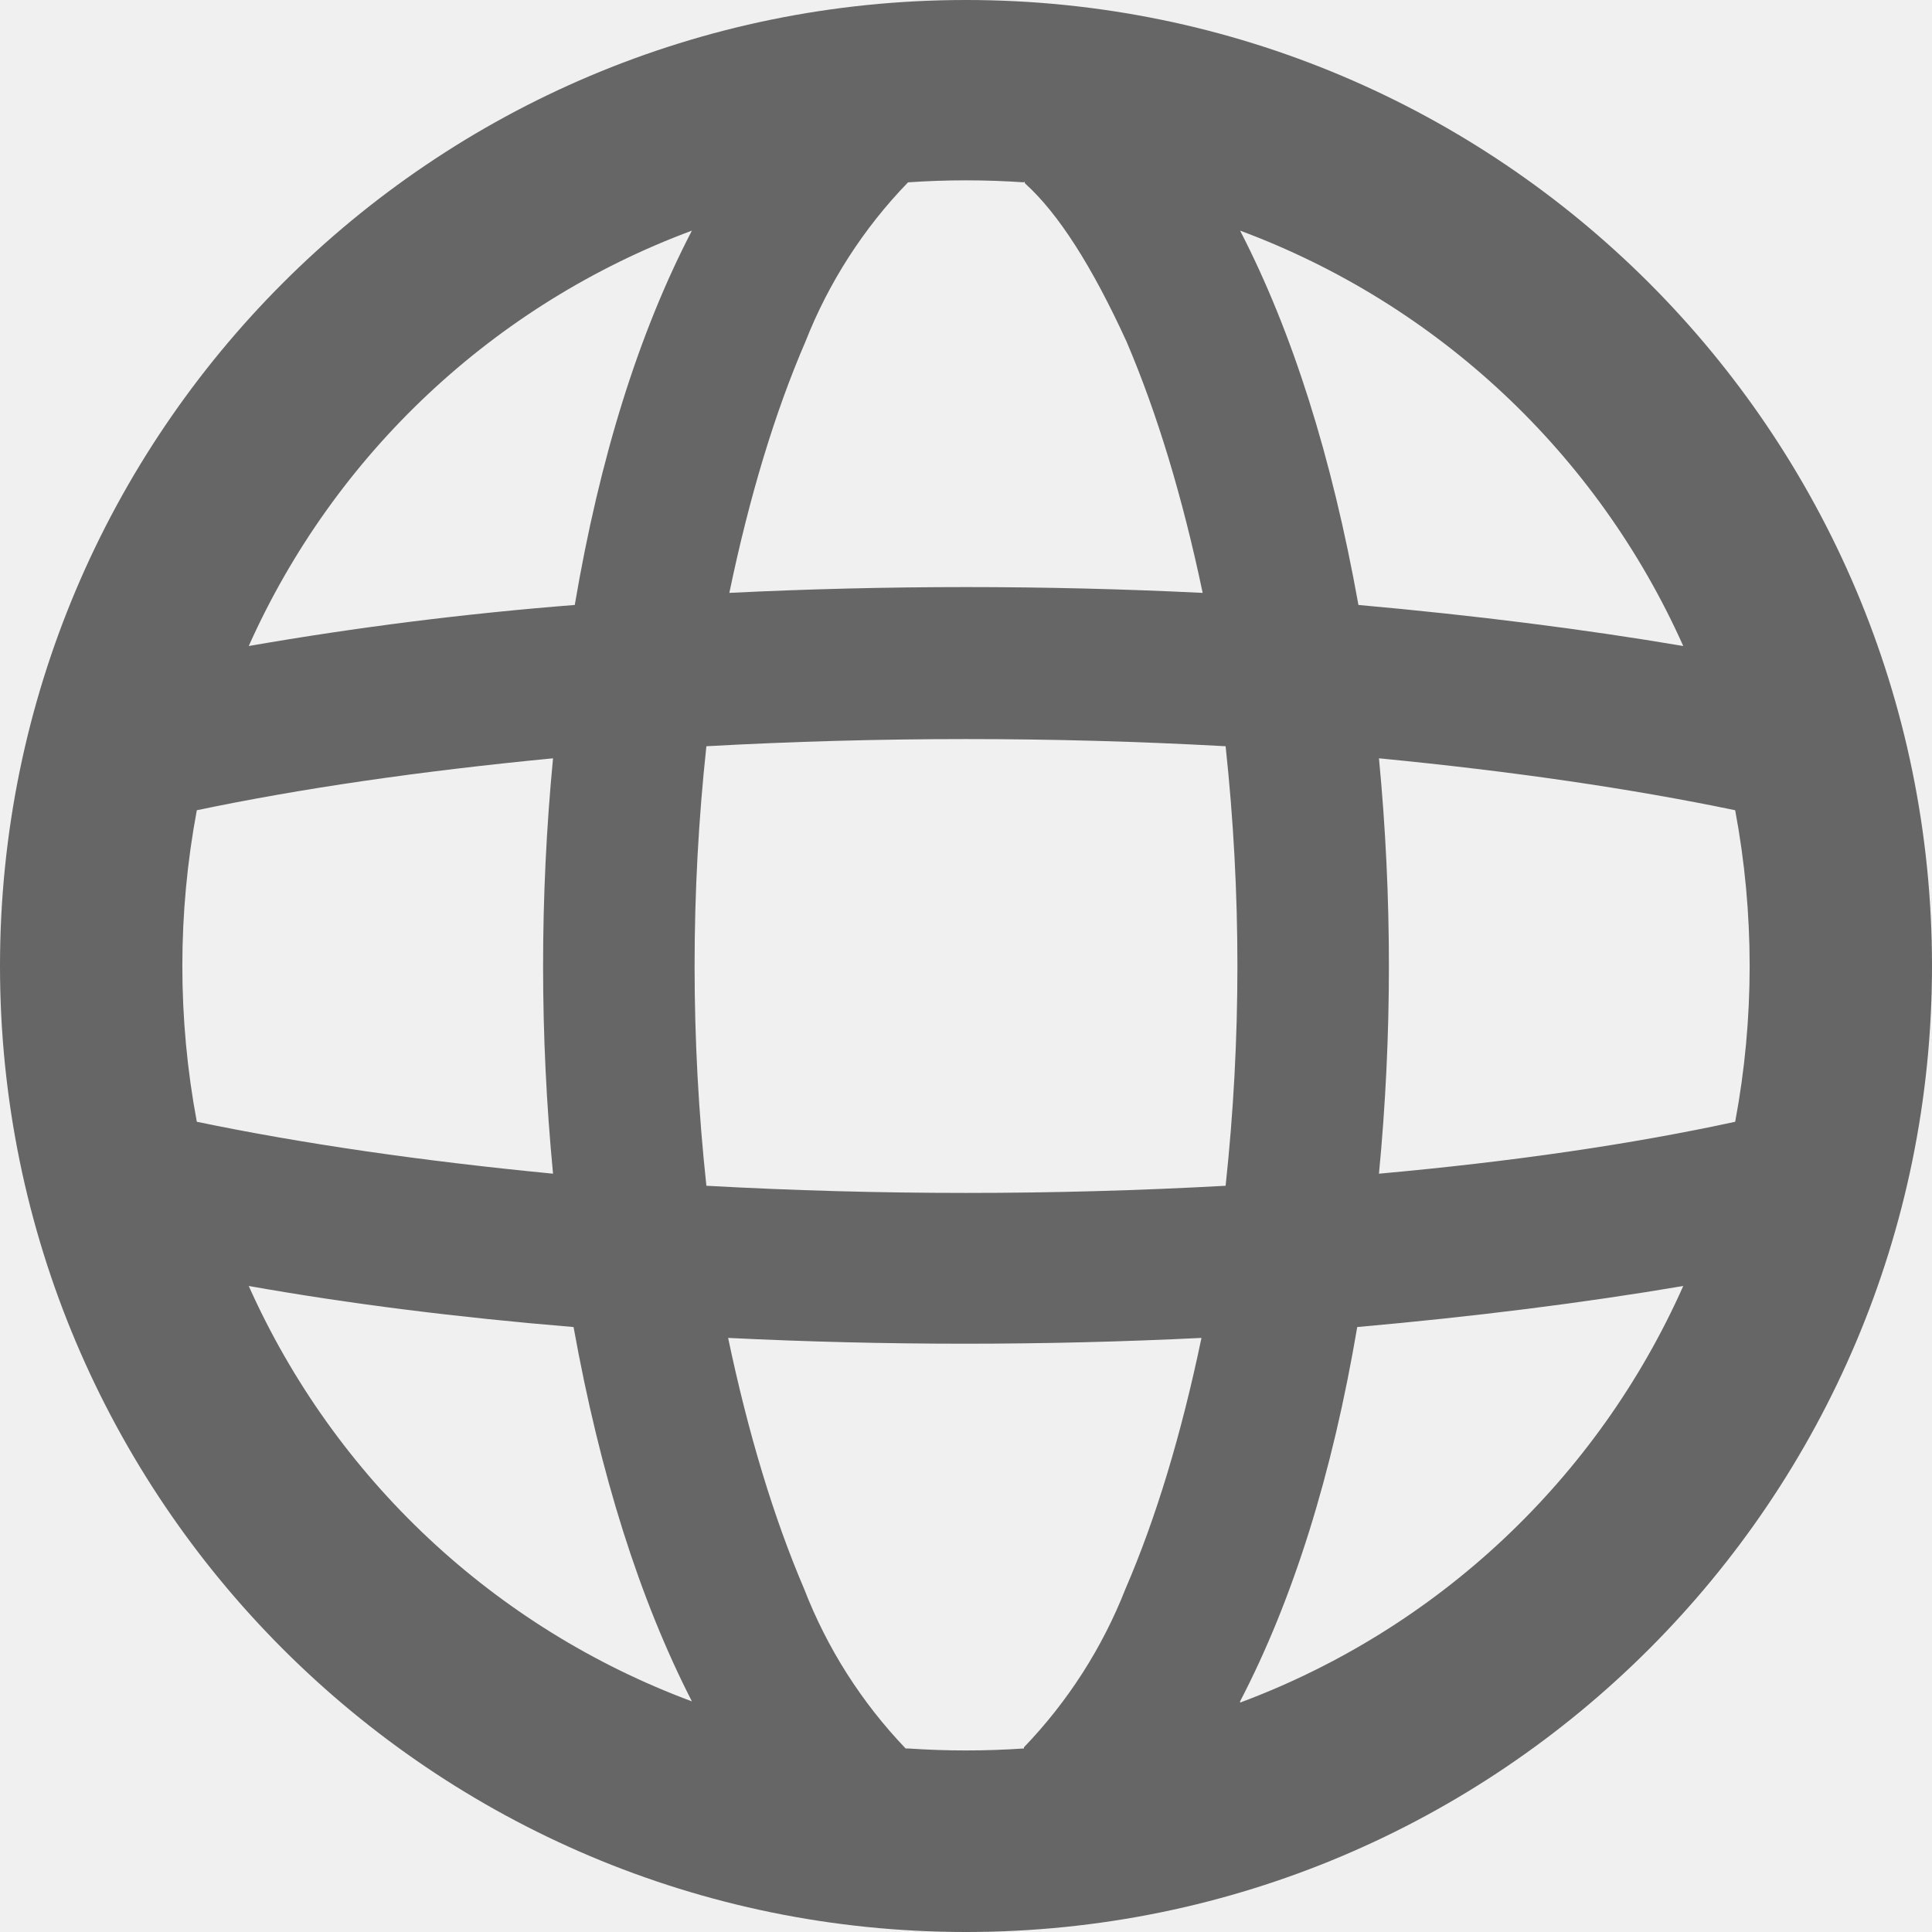
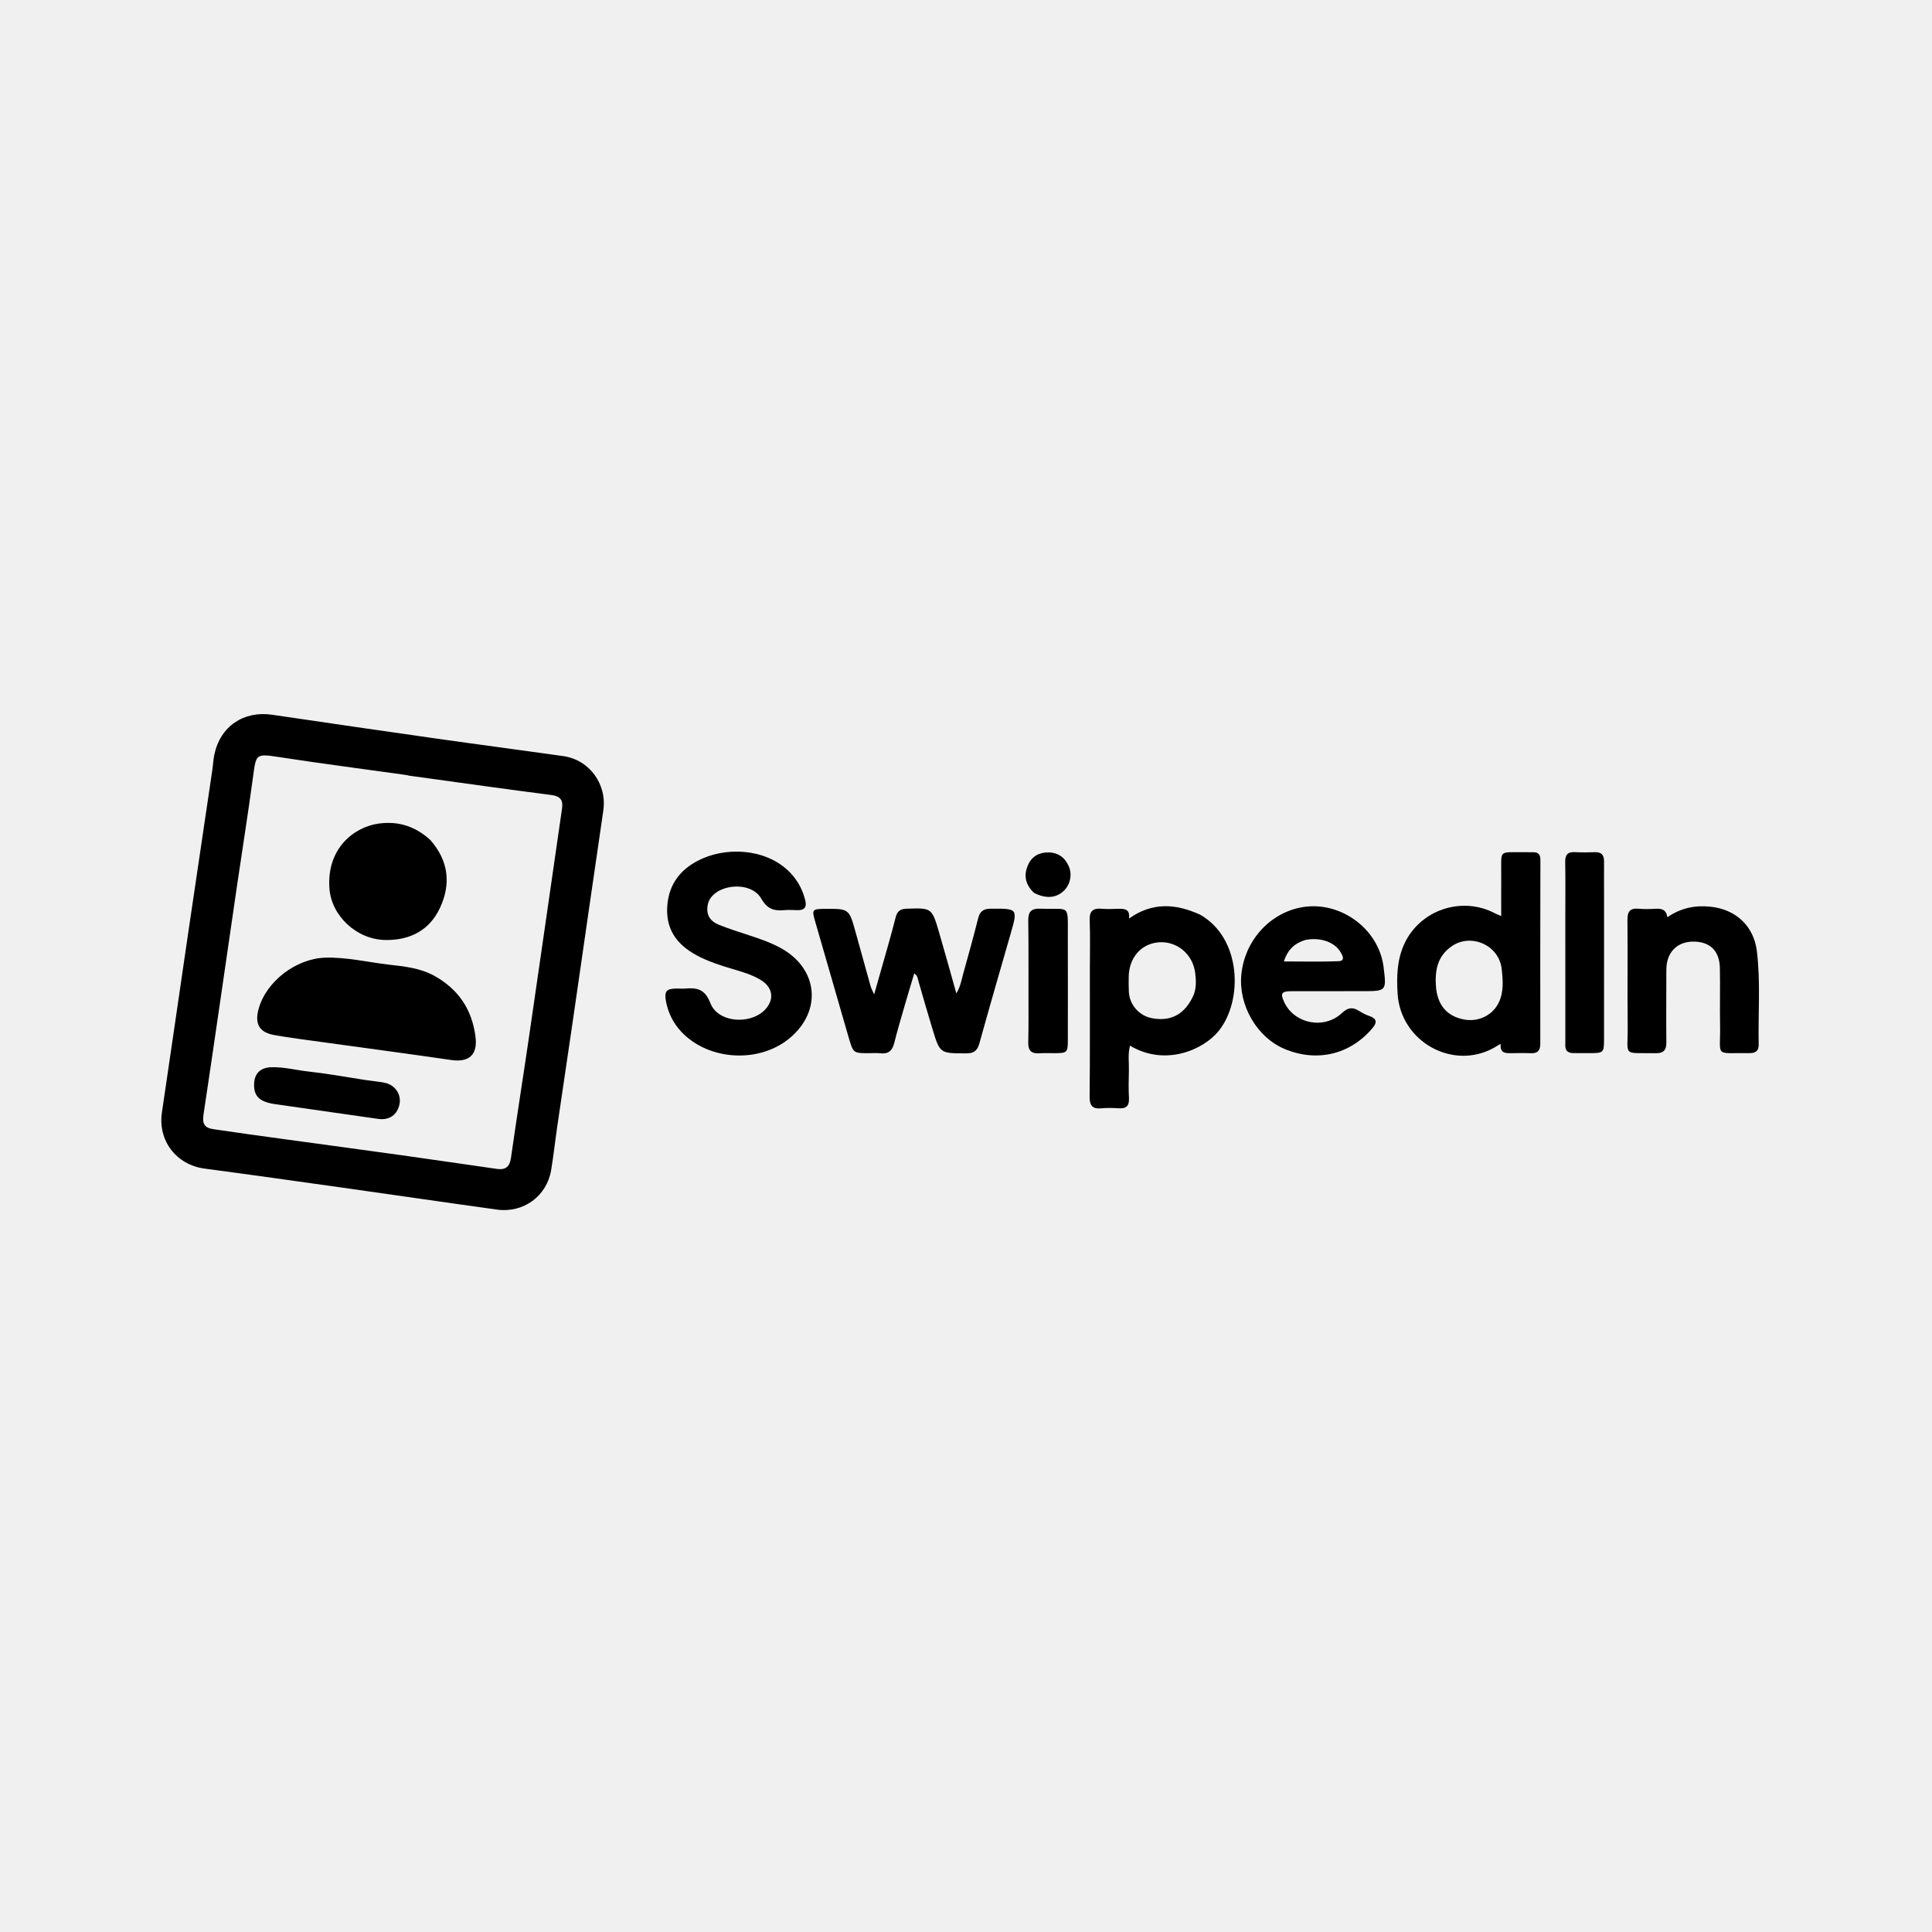
- <svg xmlns="http://www.w3.org/2000/svg" fill="none" viewBox="0 0 16 16">
-   <g clip-path="url(#a)">
-     <path fill-rule="evenodd" clip-rule="evenodd" d="M10.27 14.1a6.5 6.5 0 0 0 3.67-3.45q-1.24.21-2.7.34-.31 1.83-.97 3.1M8 16A8 8 0 1 0 8 0a8 8 0 0 0 0 16m.48-1.52a7 7 0 0 1-.96 0H7.5a4 4 0 0 1-.84-1.32q-.38-.89-.63-2.08a40 40 0 0 0 3.92 0q-.25 1.2-.63 2.08a4 4 0 0 1-.84 1.31zm2.94-4.76q1.66-.15 2.95-.43a7 7 0 0 0 0-2.58q-1.3-.27-2.95-.43a18 18 0 0 1 0 3.44m-1.27-3.54a17 17 0 0 1 0 3.64 39 39 0 0 1-4.3 0 17 17 0 0 1 0-3.64 39 39 0 0 1 4.3 0m1.1-1.17q1.45.13 2.69.34a6.5 6.5 0 0 0-3.67-3.44q.65 1.26.98 3.1M8.48 1.5l.01.02q.41.37.84 1.31.38.89.63 2.08a40 40 0 0 0-3.92 0q.25-1.2.63-2.08a4 4 0 0 1 .85-1.32 7 7 0 0 1 .96 0m-2.75.4a6.5 6.5 0 0 0-3.67 3.44 29 29 0 0 1 2.7-.34q.31-1.83.97-3.1M4.58 6.28q-1.66.16-2.95.43a7 7 0 0 0 0 2.58q1.3.27 2.95.43a18 18 0 0 1 0-3.44m.17 4.71q-1.45-.12-2.69-.34a6.5 6.5 0 0 0 3.67 3.44q-.65-1.27-.98-3.1" fill="#666" />
-   </g>
-   <defs>
-     <clipPath id="a">
-       <path fill="#fff" d="M0 0h16v16H0z" />
-     </clipPath>
-   </defs>
+ <svg xmlns="http://www.w3.org/2000/svg" version="1.1" id="Layer_1" x="0px" y="0px" width="100%" viewBox="0 0 1024 1024" enable-background="new 0 0 1024 1024" xml:space="preserve">
+   <path fill="#000000" opacity="1" stroke="none" d=" M303.2,543.856   C300.549,561.858 297.93,579.416 295.367,596.983   C294.241,604.694 293.405,612.451 292.125,620.135   C289.815,633.994 277.449,643.053 263.356,641.104   C236.223,637.35 209.122,633.371 181.998,629.553   C157.498,626.105 133,622.643 108.475,619.391   C93.425,617.395 83.609,604.579 85.828,589.615   C90.527,557.934 95.082,526.231 99.74,494.544   C103.965,465.808 108.255,437.082 112.501,408.349   C112.913,405.559 113.032,402.715 113.604,399.962   C116.703,385.036 129.109,376.602 144.244,378.83   C173.464,383.132 202.689,387.396 231.929,391.553   C254.103,394.705 276.312,397.603 298.488,400.738   C312.476,402.715 321.816,415.694 319.765,429.648   C314.868,462.967 310.092,496.304 305.266,529.633   C304.6,534.228 303.925,538.821 303.2,543.856  M216.76,411.104   C216.274,410.99 215.793,410.835 215.3,410.766   C192.6,407.592 169.862,404.656 147.211,401.162   C135.571,399.366 135.71,399.927 134.156,411.437   C131.559,430.681 128.499,449.863 125.68,469.077   C122.548,490.422 119.479,511.776 116.361,533.122   C113.555,552.338 110.77,571.557 107.86,590.756   C107.141,595.5 108.304,597.774 112.993,598.473   C125.137,600.283 137.303,601.945 149.467,603.618   C170.69,606.537 191.924,609.373 213.14,612.334   C229.912,614.676 246.662,617.175 263.428,619.555   C267.807,620.177 270.137,618.532 270.814,613.77   C273.92,591.916 277.394,570.115 280.582,548.272   C286.408,508.361 292.121,468.433 297.892,428.513   C298.554,423.94 296.874,421.957 292.16,421.358   C280.634,419.892 269.121,418.322 257.609,416.753   C244.283,414.936 230.964,413.075 216.76,411.104  z" />
+   <path fill="#000000" opacity="1" stroke="none" d=" M449.843,549.994   C443.83,529.129 437.922,508.658 431.995,488.192   C430.245,482.152 430.531,481.759 437.037,481.715   C450.016,481.628 450.025,481.625 453.455,493.951   C456.13,503.568 458.766,513.196 461.461,522.807   C461.755,523.854 462.327,524.822 463.319,527.071   C466.027,517.552 468.399,509.3 470.718,501.034   C472.112,496.066 473.495,491.093 474.749,486.089   C475.505,483.072 477.114,481.754 480.361,481.644   C493.819,481.186 493.885,481.078 497.716,494.129   C500.794,504.616 503.675,515.161 506.881,526.52   C509.132,522.797 509.608,519.348 510.52,516.104   C513.266,506.334 515.965,496.546 518.448,486.706   C519.383,482.998 521.245,481.644 525.102,481.626   C539.562,481.56 539.534,481.432 535.51,495.411   C529.986,514.606 524.419,533.789 519.086,553.037   C517.999,556.96 516.089,558.323 512.059,558.312   C498.27,558.272 498.213,558.421 494.276,545.577   C491.69,537.141 489.286,528.65 486.832,520.174   C486.429,518.779 486.443,517.219 484.571,515.926   C482.868,521.63 481.186,527.114 479.597,532.626   C477.66,539.343 475.652,546.045 473.964,552.826   C472.943,556.931 470.797,558.781 466.523,558.259   C464.552,558.018 462.528,558.214 460.528,558.211   C452.249,558.195 452.249,558.195 449.843,549.994  z" />
+   <path fill="#000000" opacity="1" stroke="none" d=" M636.014,484.758   C658.103,497.217 658.946,530.471 645.829,546.538   C637.684,556.513 617.5,565.332 598.924,554.217   C597.719,558.699 598.457,563.151 598.335,567.53   C598.2,572.354 598.116,577.195 598.373,582.01   C598.597,586.219 596.846,587.717 592.799,587.422   C589.818,587.204 586.787,587.15 583.817,587.435   C579.038,587.894 577.476,586.046 577.524,581.219   C577.746,558.747 577.642,536.27 577.651,513.795   C577.655,505.138 577.898,496.472 577.553,487.828   C577.356,482.872 579.276,481.248 583.936,481.66   C586.744,481.908 589.594,481.756 592.422,481.689   C595.833,481.608 599.083,481.643 598.379,486.853   C610.788,478.059 623.116,478.913 636.014,484.758  M632.768,527.084   C634.114,523.372 633.955,519.5 633.486,515.733   C632.237,505.702 623.76,498.689 614.157,499.442   C604.815,500.174 598.355,507.61 598.242,517.802   C598.213,520.461 598.171,523.128 598.324,525.781   C598.721,532.654 603.8,538.363 610.543,539.661   C620.661,541.608 628.265,537.536 632.768,527.084  z" />
+   <path fill="#000000" opacity="1" stroke="none" d=" M791.828,555.355   C769.845,567.53 742.338,551.98 740.766,526.714   C740.217,517.884 740.397,509.114 744.112,500.73   C752.243,482.381 774.711,474.634 792.559,484.179   C793.248,484.547 793.997,484.802 795.675,485.519   C795.675,477.956 795.626,471.04 795.686,464.125   C795.809,449.902 793.822,451.842 808.175,451.685   C809.674,451.668 811.174,451.731 812.673,451.711   C815.436,451.674 816.446,453.052 816.441,455.757   C816.376,488.246 816.345,520.735 816.388,553.224   C816.393,556.873 814.911,558.38 811.304,558.224   C807.978,558.081 804.641,558.168 801.309,558.204   C798.123,558.238 794.883,558.419 795.398,553.226   C793.799,554.178 792.958,554.679 791.828,555.355  M761.181,524.107   C762.35,533.327 767.348,538.772 776.123,540.383   C783.563,541.75 791.168,538.199 794.452,531.212   C797.08,525.62 796.588,519.504 795.925,513.529   C794.538,501.022 779.744,494.365 769.409,501.544   C761.729,506.878 760.306,514.617 761.181,524.107  z" />
+   <path fill="#000000" opacity="1" stroke="none" d=" M375.23,479.062   C373.939,484.712 376.342,488.252 381.005,490.142   C386.239,492.262 391.657,493.937 397.025,495.717   C402.878,497.658 408.705,499.617 414.123,502.653   C433.643,513.592 435.785,535.749 418.677,550.137   C402.529,563.717 375.685,562.241 361.209,546.96   C356.851,542.36 354.141,536.88 352.974,530.683   C351.984,525.424 353.224,524.005 358.518,523.947   C360.018,523.93 361.529,524.092 363.016,523.961   C369.312,523.407 373.623,524.146 376.506,531.67   C380.771,542.801 400.09,543.369 406.901,533.414   C410.332,528.399 408.976,522.898 403.229,519.407   C398.346,516.441 392.846,514.945 387.419,513.329   C381.988,511.711 376.607,509.961 371.49,507.489   C360.272,502.069 352.867,494.067 353.633,480.704   C354.361,468.004 361.41,459.735 372.667,454.889   C387.34,448.571 408.4,450.276 420.077,463.936   C423.412,467.838 425.562,472.216 426.793,477.154   C427.734,480.926 426.296,482.513 422.534,482.396   C420.202,482.323 417.851,482.195 415.538,482.404   C410.222,482.884 406.638,481.789 403.531,476.349   C397.685,466.114 377.768,468.787 375.23,479.062  z" />
+   <path fill="#000000" opacity="1" stroke="none" d=" M727.172,545.239   C715.274,559.114 697.67,563.075 680.762,555.929   C666.198,549.773 656.365,532.838 657.93,516.606   C659.604,499.247 671.942,484.912 688.417,481.186   C709.116,476.504 730.744,491.631 733.333,512.599   C734.905,525.34 734.905,525.337 721.88,525.334   C709.392,525.331 696.903,525.307 684.415,525.353   C679.16,525.372 678.477,526.537 680.714,531.271   C686.083,542.628 701.799,545.789 711.232,536.957   C714.458,533.937 716.897,533.669 720.307,535.803   C721.993,536.857 723.795,537.825 725.671,538.454   C729.728,539.813 730.158,541.909 727.172,545.239  M691.792,498.21   C686.436,499.884 682.58,503.053 680.479,509.583   C690.65,509.583 700.063,509.832 709.45,509.459   C713.125,509.313 711.644,506.507 710.549,504.656   C707.413,499.354 699.907,496.621 691.792,498.21  z" />
+   <path fill="#000000" opacity="1" stroke="none" d=" M883.185,519.06   C883.177,530.546 883.082,541.542 883.204,552.537   C883.249,556.559 881.703,558.287 877.61,558.219   C859.426,557.915 862.895,560.42 862.709,543.663   C862.501,525.006 862.779,506.343 862.581,487.685   C862.533,483.142 863.923,481.209 868.575,481.646   C871.548,481.926 874.576,481.84 877.564,481.663   C880.726,481.477 883.183,482.128 883.717,486.167   C890.866,481.245 898.299,479.76 906.361,480.543   C919.951,481.863 929.601,490.788 931.208,504.291   C933.163,520.717 931.806,537.231 932.132,553.702   C932.195,556.867 930.543,558.196 927.479,558.161   C908.199,557.942 911.999,560.781 911.678,543.547   C911.489,533.387 911.788,523.218 911.575,513.06   C911.383,503.938 906.317,499.089 897.525,499.068   C889.124,499.048 883.561,504.482 883.227,513.073   C883.156,514.903 883.195,516.737 883.185,519.06  z" />
+   <path fill="#000000" opacity="1" stroke="none" d=" M833.283,558.156   C829.141,557.665 829.666,554.843 829.664,552.402   C829.646,529.738 829.657,507.073 829.657,484.409   C829.658,475.244 829.764,466.076 829.593,456.913   C829.521,453.054 830.917,451.407 834.842,451.646   C838.329,451.859 841.842,451.791 845.338,451.678   C848.735,451.57 850.203,453.113 850.177,456.456   C850.126,463.122 850.182,469.788 850.182,476.454   C850.181,501.284 850.186,526.115 850.167,550.945   C850.161,557.903 849.874,558.155 842.752,558.186   C839.752,558.199 836.753,558.184 833.283,558.156  z" />
+   <path fill="#000000" opacity="1" stroke="none" d=" M545.113,526   C545.097,513.01 545.198,500.519 544.999,488.032   C544.925,483.386 546.42,481.443 551.344,481.624   C567.347,482.21 565.92,478.676 565.966,496.213   C566.015,514.697 566.004,533.182 565.974,551.667   C565.963,557.744 565.497,558.15 559.398,558.207   C556.568,558.233 553.726,558.069 550.908,558.26   C546.653,558.547 544.876,556.865 544.992,552.477   C545.22,543.823 545.091,535.16 545.113,526  z" />
+   <path fill="#000000" opacity="1" stroke="none" d=" M548.021,473.21   C543.376,468.784 542.485,463.861 544.884,458.436   C546.916,453.842 550.824,451.745 555.654,451.795   C560.749,451.848 564.433,454.44 566.486,459.186   C568.349,463.494 567.301,468.779 563.942,472.047   C559.862,476.017 554.394,476.507 548.021,473.21  z" />
+   <path fill="#000000" opacity="1" stroke="none" d=" M229.817,516.988   C242.874,524.139 250.063,534.842 251.994,549.221   C253.3,558.946 248.783,563.226 239.133,561.823   C216.304,558.502 193.431,555.477 170.58,552.302   C162.197,551.138 153.788,550.106 145.462,548.621   C137.446,547.191 134.925,542.774 137.033,534.894   C140.96,520.217 156.925,508.077 172.247,507.592   C183.668,507.23 194.677,509.949 205.873,511.257   C213.951,512.2 222.097,512.918 229.817,516.988  z" />
+   <path fill="#000000" opacity="1" stroke="none" d=" M227.938,445.063   C237.741,456.091 239.119,468.335 233.291,481.003   C227.731,493.088 217.272,498.444 204.196,498.216   C188.849,497.949 175.691,485.297 174.615,471.025   C172.996,449.539 187.798,438.325 200.596,436.531   C211.06,435.064 219.923,437.904 227.938,445.063  z" />
+   <path fill="#000000" opacity="1" stroke="none" d=" M193.457,572.395   C197.174,572.941 200.485,573.251 203.741,573.86   C209.284,574.895 212.785,579.954 211.756,585.174   C210.628,590.899 206.295,593.881 200.463,593.041   C182.252,590.42 164.034,587.843 145.822,585.223   C137.78,584.066 134.693,581.228 134.67,575.089   C134.647,569.159 137.836,565.838 143.786,565.652   C150.472,565.443 156.944,567.211 163.531,567.932   C173.403,569.012 183.199,570.804 193.457,572.395  z" />
</svg>
